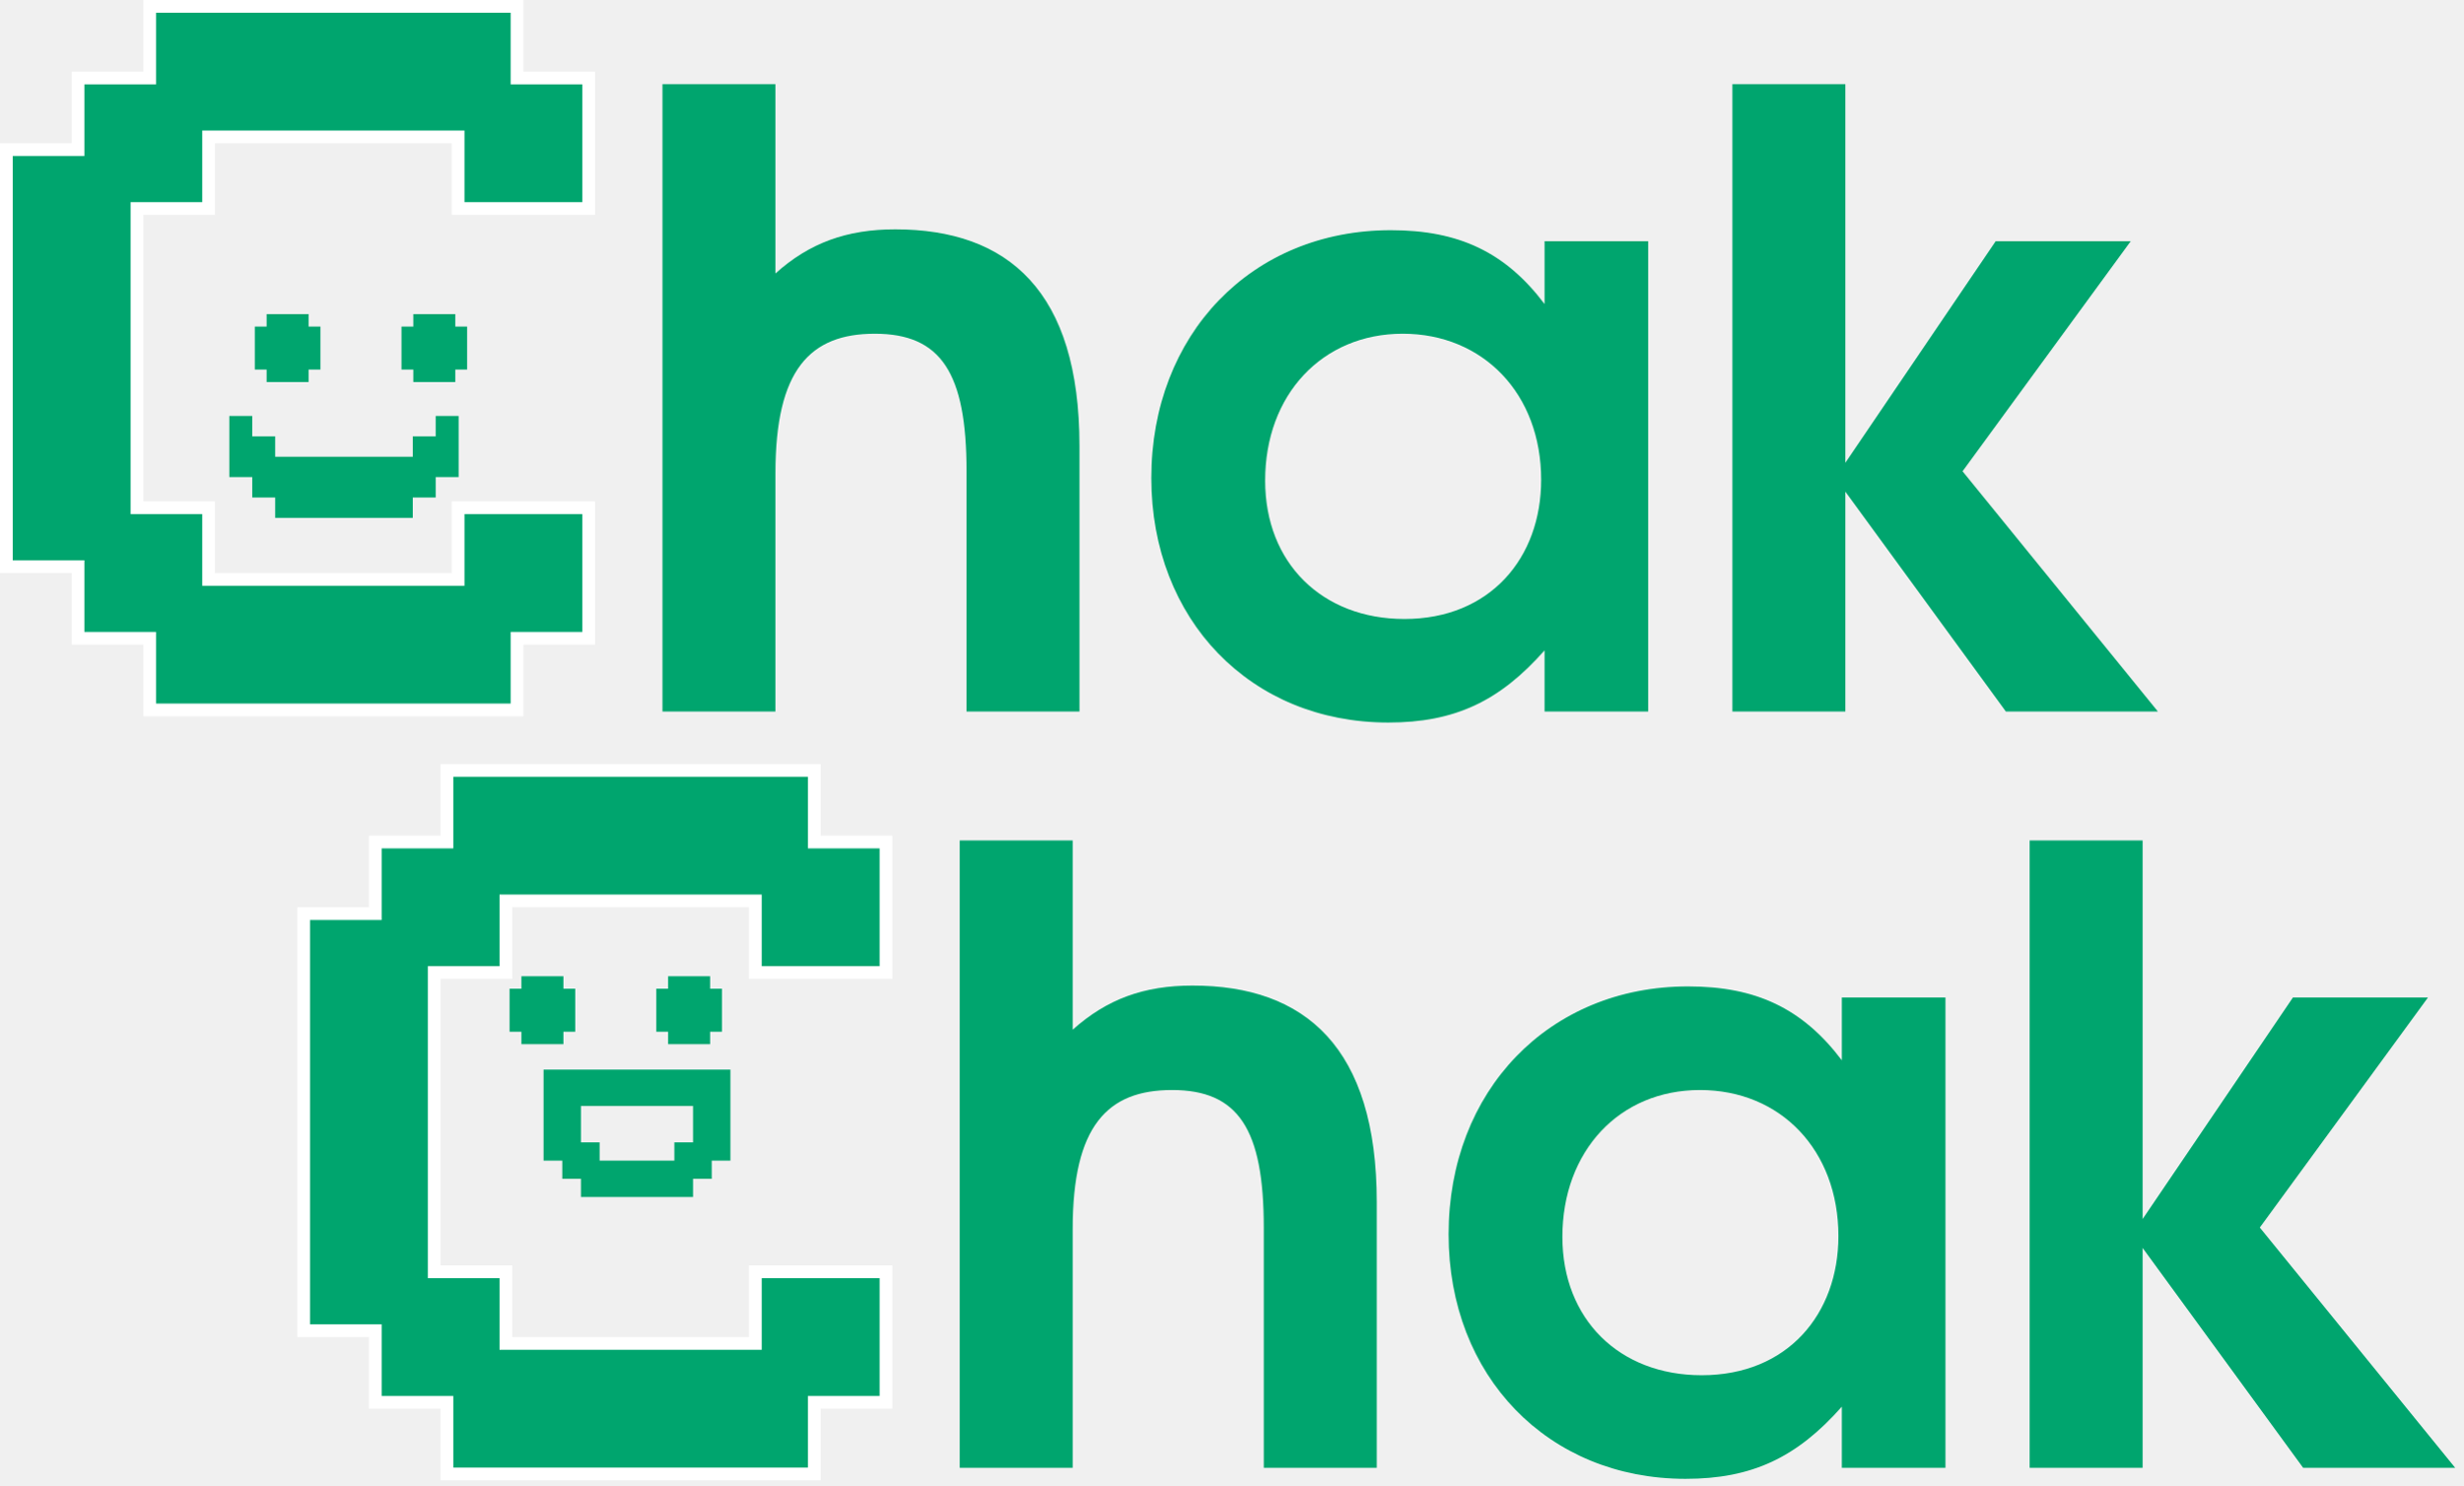
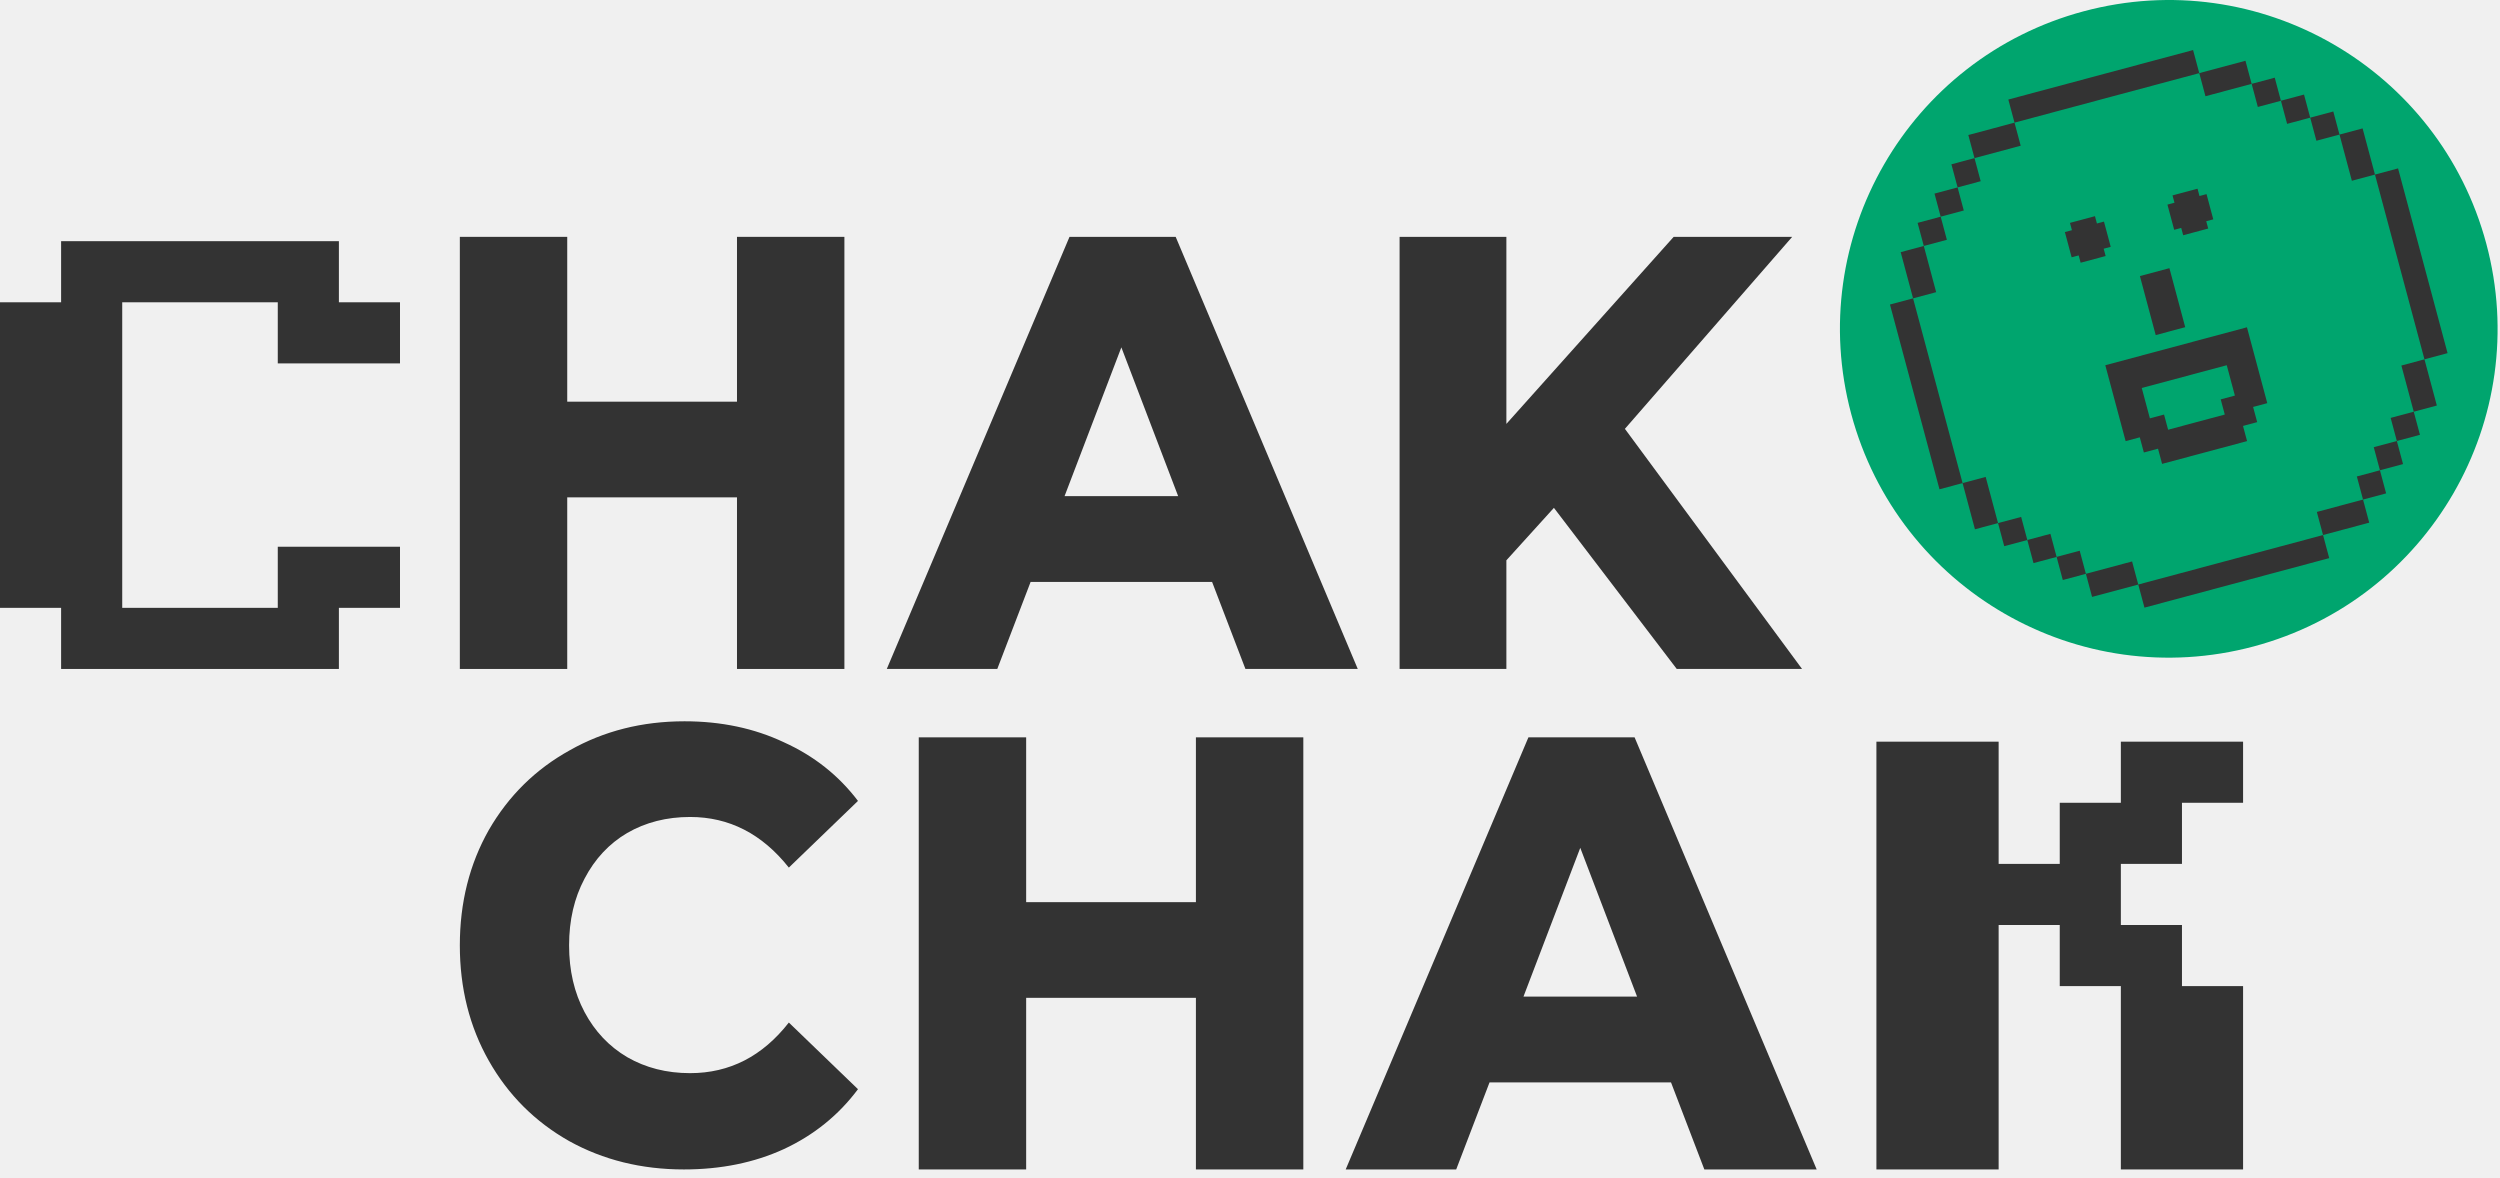
- <svg xmlns="http://www.w3.org/2000/svg" width="290" height="175" viewBox="0 0 290 175" fill="none">
-   <path d="M29.7 56.2L27 56.2L27 49L29.7 49L29.7 51.4L32.4 51.4L32.4 53.8C43.2 53.8 48.6 53.8 48.6 53.8L48.6 51.4L51.3 51.4L51.3 49L54 49L54 56.2L51.3 56.2L51.3 58.6L48.6 58.6L48.6 61C37.8 61 32.4 61 32.4 61L32.4 58.6L29.7 58.6L29.7 56.2Z" fill="#00A56E" />
-   <path d="M36.335 43.532V45L31.392 45V43.532L30 43.532V38.468L31.392 38.468V37L36.335 37V38.468L37.727 38.468V43.532L36.335 43.532ZM53.608 43.532V45L48.665 45V43.532L47.273 43.532V38.468L48.665 38.468V37L53.608 37V38.468L55 38.468V43.532L53.608 43.532Z" fill="#00A56E" />
-   <path d="M60.875 0.75V9.188H69.312V24.562H53.938V16.125H24.562V24.562H16.125V59.812H24.562V68.25H53.938V59.812H69.312V75.188H60.875V83.625H17.625V75.188H9.188V66.75H0.75V17.625H9.188V9.188H17.625V0.75H60.875Z" fill="#00A56E" stroke="white" stroke-width="1.5" />
-   <path d="M95.875 90.75V99.188H104.312V114.562H88.938V106.125H59.562V114.562H51.125V149.812H59.562V158.25H88.938V149.812H104.312V165.188H95.875V173.625H52.625V165.188H44.188V156.75H35.75V107.625H44.188V99.188H52.625V90.75H95.875Z" fill="#00A56E" stroke="white" stroke-width="1.5" />
-   <path d="M254.077 83.813H236.177L217.277 57.913V83.813H203.977V9.913H217.277V54.513L234.977 28.413H250.877L231.077 55.513L254.077 83.813Z" fill="#00A56E" />
-   <path d="M194.061 83.812H181.861V76.612C176.561 82.612 171.261 85.112 163.461 85.112C147.261 85.112 135.561 73.012 135.561 56.312C135.561 39.412 147.361 27.112 163.761 27.112C171.761 27.112 177.261 29.712 181.861 35.812V28.412H194.061V83.812ZM181.461 56.512C181.461 46.412 174.661 39.312 165.161 39.312C155.661 39.312 148.961 46.512 148.961 56.612C148.961 66.312 155.661 72.912 165.361 72.912C175.461 72.912 181.461 65.712 181.461 56.512Z" fill="#00A56E" />
-   <path d="M127.1 83.813H113.8V55.513C113.8 43.913 110.8 39.313 103 39.313C95.4 39.313 91.3 43.513 91.3 55.713V83.813H78V9.913H91.3V32.213C95.3 28.613 99.7 27.013 105.4 27.013C118.7 27.013 127.1 34.313 127.1 52.513V83.813Z" fill="#00A56E" />
-   <path d="M289.077 172.9H271.177L252.277 147V172.9H238.977V99H252.277V143.6L269.977 117.5H285.877L266.077 144.6L289.077 172.9Z" fill="#00A56E" />
-   <path d="M229.061 172.9H216.861V165.7C211.561 171.7 206.261 174.2 198.461 174.2C182.261 174.2 170.561 162.1 170.561 145.4C170.561 128.5 182.361 116.2 198.761 116.2C206.761 116.2 212.261 118.8 216.861 124.9V117.5H229.061V172.9ZM216.461 145.6C216.461 135.5 209.661 128.4 200.161 128.4C190.661 128.4 183.961 135.6 183.961 145.7C183.961 155.4 190.661 162 200.361 162C210.461 162 216.461 154.8 216.461 145.6Z" fill="#00A56E" />
-   <path d="M162.1 172.9H148.8V144.6C148.8 133 145.8 128.4 138 128.4C130.4 128.4 126.3 132.6 126.3 144.8V172.9H113V99H126.3V121.3C130.3 117.7 134.7 116.1 140.4 116.1C153.7 116.1 162.1 123.4 162.1 141.6V172.9Z" fill="#00A56E" />
-   <path d="M66.2 136.714L64 136.714L64 126C78.667 126 86 126 86 126L86 136.714L83.8 136.714L83.8 138.857L81.6 138.857L81.6 141C72.8 141 68.4 141 68.4 141L68.4 138.857L66.2 138.857L66.2 136.714ZM68.4 130.286L68.4 134.571L70.6 134.571L70.6 136.714C76.467 136.714 79.4 136.714 79.4 136.714L79.4 134.571L81.6 134.571L81.6 130.286C72.8 130.286 68.4 130.286 68.4 130.286Z" fill="#00A56E" />
-   <path d="M66.335 121.532V123L61.392 123V121.532L60 121.532V116.468L61.392 116.468V115L66.335 115V116.468L67.727 116.468V121.532L66.335 121.532ZM83.608 121.532V123L78.665 123V121.532L77.273 121.532V116.468L78.665 116.468V115L83.608 115V116.468L85 116.468V121.532L83.608 121.532Z" fill="#00A56E" />
+ <svg xmlns="http://www.w3.org/2000/svg" width="225" height="106" viewBox="0 0 225 106" fill="none">
+   <path d="M166.609 37.253C162.38 21.469 171.747 5.245 187.531 1.016C203.315 -3.214 219.54 6.153 223.769 21.938C227.998 37.722 218.631 53.946 202.847 58.175C187.063 62.405 170.839 53.038 166.609 37.253Z" fill="#00A56E" />
+   <path d="M209.073 48.153L192.444 52.608L193.001 54.687L209.63 50.231L209.073 48.153ZM209.073 48.153L213.23 47.039L212.673 44.961L208.516 46.074L209.073 48.153ZM192.444 52.608L191.887 50.53L187.73 51.644L188.287 53.722L192.444 52.608ZM212.673 44.961L214.751 44.404L214.194 42.325L212.116 42.882L212.673 44.961ZM187.73 51.644L187.173 49.565L185.095 50.122L185.652 52.201L187.73 51.644ZM214.194 42.325L216.273 41.768L215.716 39.69L213.638 40.246L214.194 42.325ZM185.095 50.122L184.538 48.044L182.459 48.601L183.016 50.679L185.095 50.122ZM215.716 39.69L217.795 39.133L217.238 37.054L215.159 37.611L215.716 39.69ZM182.459 48.601L181.903 46.522L179.824 47.079L180.381 49.157L182.459 48.601ZM217.238 37.054L219.316 36.497L218.202 32.34L216.124 32.897L217.238 37.054ZM179.824 47.079L178.71 42.922L176.632 43.479L177.745 47.636L179.824 47.079ZM218.202 32.34L220.281 31.783L215.825 15.155L213.747 15.712L218.202 32.34ZM176.632 43.479L172.176 26.851L170.097 27.407L174.553 44.036L176.632 43.479ZM213.747 15.712L212.633 11.555L210.554 12.112L211.668 16.269L213.747 15.712ZM172.176 26.851L174.255 26.294L173.141 22.137L171.062 22.694L172.176 26.851ZM210.554 12.112L209.997 10.033L207.919 10.59L208.476 12.668L210.554 12.112ZM173.141 22.137L175.219 21.58L174.662 19.501L172.584 20.058L173.141 22.137ZM207.919 10.59L207.362 8.511L205.283 9.068L205.84 11.147L207.919 10.59ZM174.662 19.501L176.741 18.944L176.184 16.866L174.105 17.423L174.662 19.501ZM205.283 9.068L204.726 6.99L202.648 7.547L203.205 9.625L205.283 9.068ZM176.184 16.866L178.262 16.309L177.705 14.23L175.627 14.787L176.184 16.866ZM202.648 7.547L202.091 5.468L197.934 6.582L198.491 8.661L202.648 7.547ZM177.705 14.23L181.863 13.116L181.306 11.038L177.149 12.152L177.705 14.23ZM197.934 6.582L197.377 4.504L180.749 8.959L181.306 11.038L197.934 6.582Z" fill="#333333" />
+   <path d="M189.331 22.384L189.508 23.042L187.257 23.645L187.081 22.987L186.447 23.157L185.839 20.887L186.473 20.717L186.296 20.059L188.547 19.456L188.723 20.114L189.357 19.944L189.965 22.214L189.331 22.384ZM198.561 19.911L198.738 20.569L196.487 21.172L196.311 20.514L195.677 20.683L195.069 18.414L195.703 18.244L195.526 17.586L197.777 16.983L197.953 17.641L198.587 17.471L199.195 19.741L198.561 19.911Z" fill="#333333" />
+   <path d="M196.67 29.447L194.014 30.158L192.591 24.846L195.247 24.135L196.67 29.447Z" fill="#333333" />
+   <path d="M192.581 39.359L191.307 39.7L189.477 32.871C197.975 30.594 202.225 29.455 202.225 29.455L204.055 36.284L202.78 36.626L203.146 37.992L201.871 38.334L202.237 39.699C197.138 41.066 194.588 41.749 194.588 41.749L194.222 40.383L192.947 40.724L192.581 39.359ZM192.758 34.919L193.49 37.651L194.765 37.31L195.131 38.675C198.531 37.765 200.23 37.309 200.23 37.309L199.864 35.943L201.139 35.602L200.407 32.87C195.308 34.236 192.758 34.919 192.758 34.919Z" fill="#333333" />
+   <path d="M196.377 77.75H190.877V83.25H196.377V88.75H201.877V105.25H190.877V88.75H185.377V83.25H179.877V105.25H168.877V66.75H179.877V77.75H185.377V72.25H190.877V66.75H201.877V72.25H196.377V77.75Z" fill="#333333" />
+   <path d="M134.058 97.416L131.058 105.25H121.113L137.558 66.361H147.113L163.502 105.25H153.391L150.391 97.416H134.058ZM142.224 76.305L137.113 89.694H147.336L142.224 76.305Z" fill="#333333" />
+   <path d="M117.299 105.25H107.632V89.805H92.354V105.25H82.688V66.361H92.354V81.194H107.632V66.361H117.299V105.25Z" fill="#333333" />
+   <path d="M61.551 105.25C57.737 105.25 54.292 104.398 51.218 102.694C48.144 100.954 45.737 98.546 43.996 95.472C42.255 92.398 41.385 88.935 41.385 85.083C41.385 81.231 42.255 77.768 43.996 74.694C45.774 71.62 48.2 69.231 51.274 67.528C54.348 65.787 57.792 64.916 61.607 64.916C64.903 64.916 67.885 65.546 70.551 66.805C73.255 68.028 75.477 69.787 77.218 72.083L70.996 78.083C68.588 75.046 65.626 73.528 62.107 73.528C59.996 73.528 58.107 74.009 56.44 74.972C54.811 75.935 53.533 77.305 52.607 79.083C51.681 80.824 51.218 82.824 51.218 85.083C51.218 87.342 51.681 89.342 52.607 91.083C53.533 92.824 54.811 94.176 56.44 95.139C58.107 96.102 59.996 96.583 62.107 96.583C65.662 96.583 68.626 95.065 70.996 92.028L77.218 98.028C75.477 100.361 73.255 102.157 70.551 103.417C67.885 104.639 64.885 105.25 61.551 105.25Z" fill="#333333" />
+   <path d="M25 32.706V27.206H11V54.706H25V49.206H36V54.706H30.5V60.206H5.5V54.706H0V27.206H5.5V21.706H30.5V27.206H36V32.706H25Z" fill="#333333" />
+   <path d="M135.574 50.428V60.206H125.963V21.317H135.574V38.151L150.63 21.317H161.296L146.241 38.595L162.185 60.206H150.907L139.852 45.706L135.574 50.428Z" fill="#333333" />
+   <path d="M92.755 52.373L89.755 60.206H79.811L96.255 21.317H105.811L122.199 60.206H112.088L109.088 52.373H92.755ZM100.922 31.262L95.811 44.651H106.033L100.922 31.262Z" fill="#333333" />
+   <path d="M75.996 60.206H66.329V44.762H51.051V60.206H41.385V21.317H51.051V36.151H66.329V21.317H75.996V60.206Z" fill="#333333" />
</svg>
